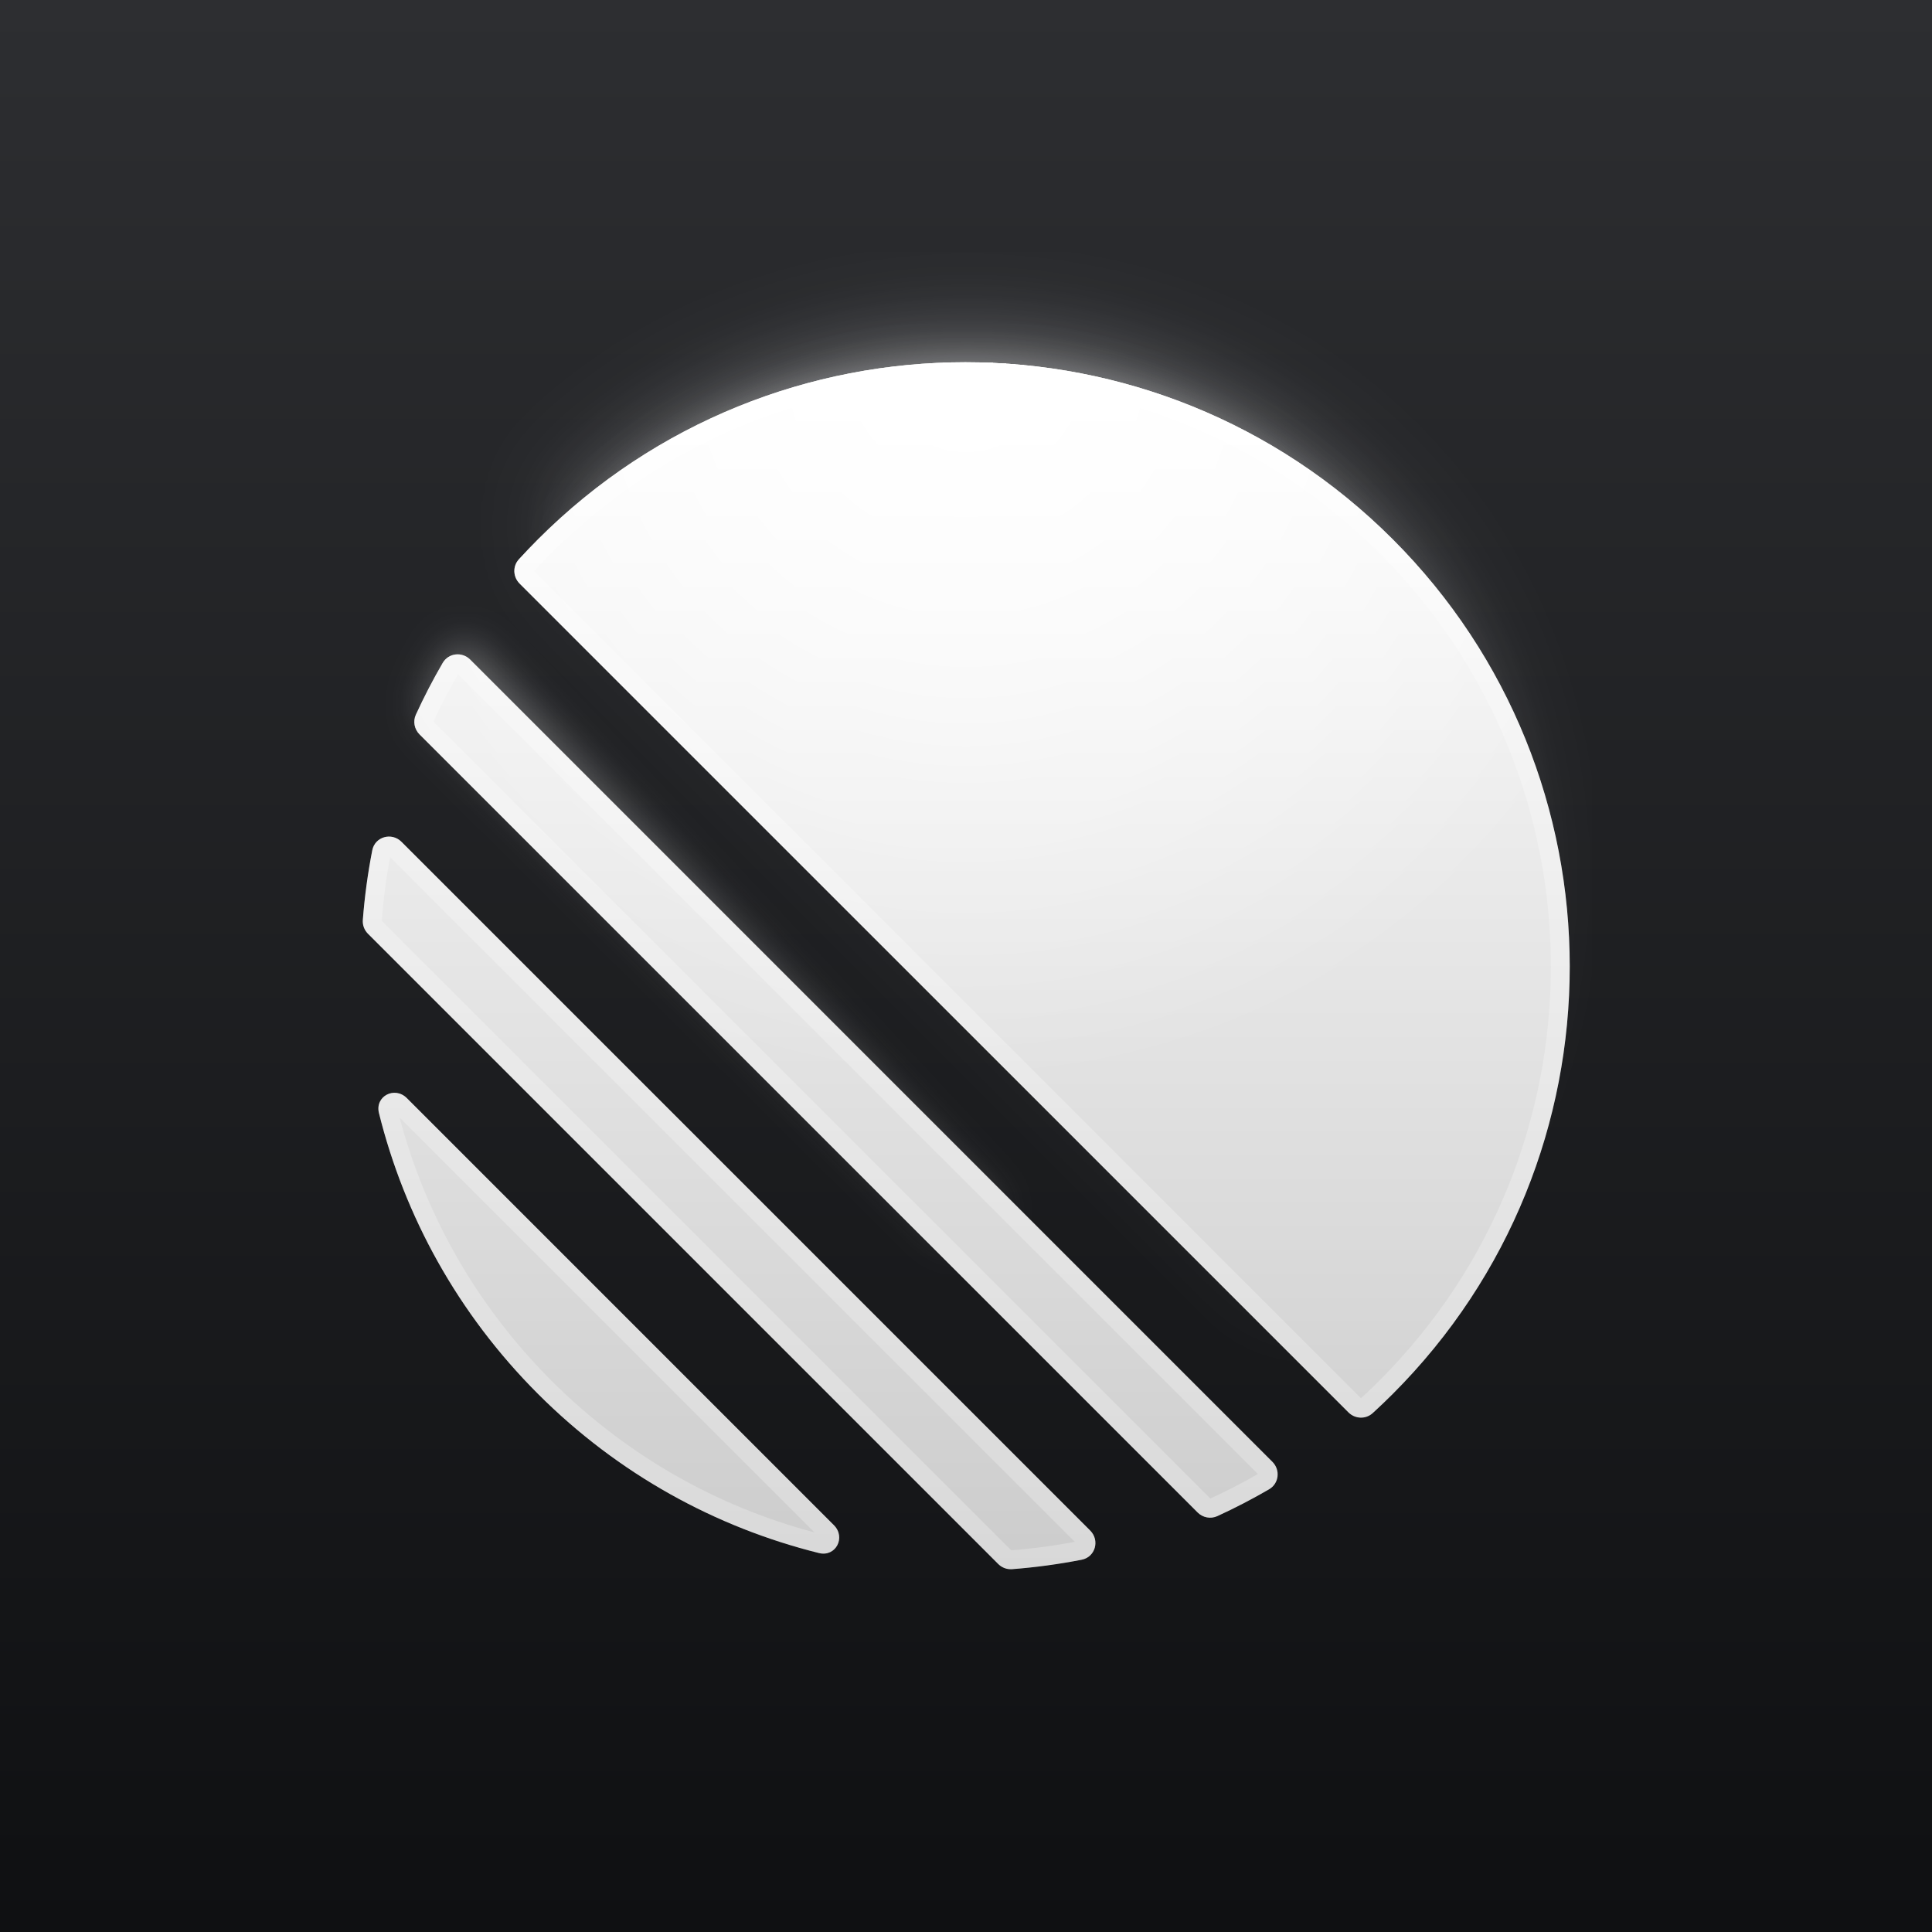
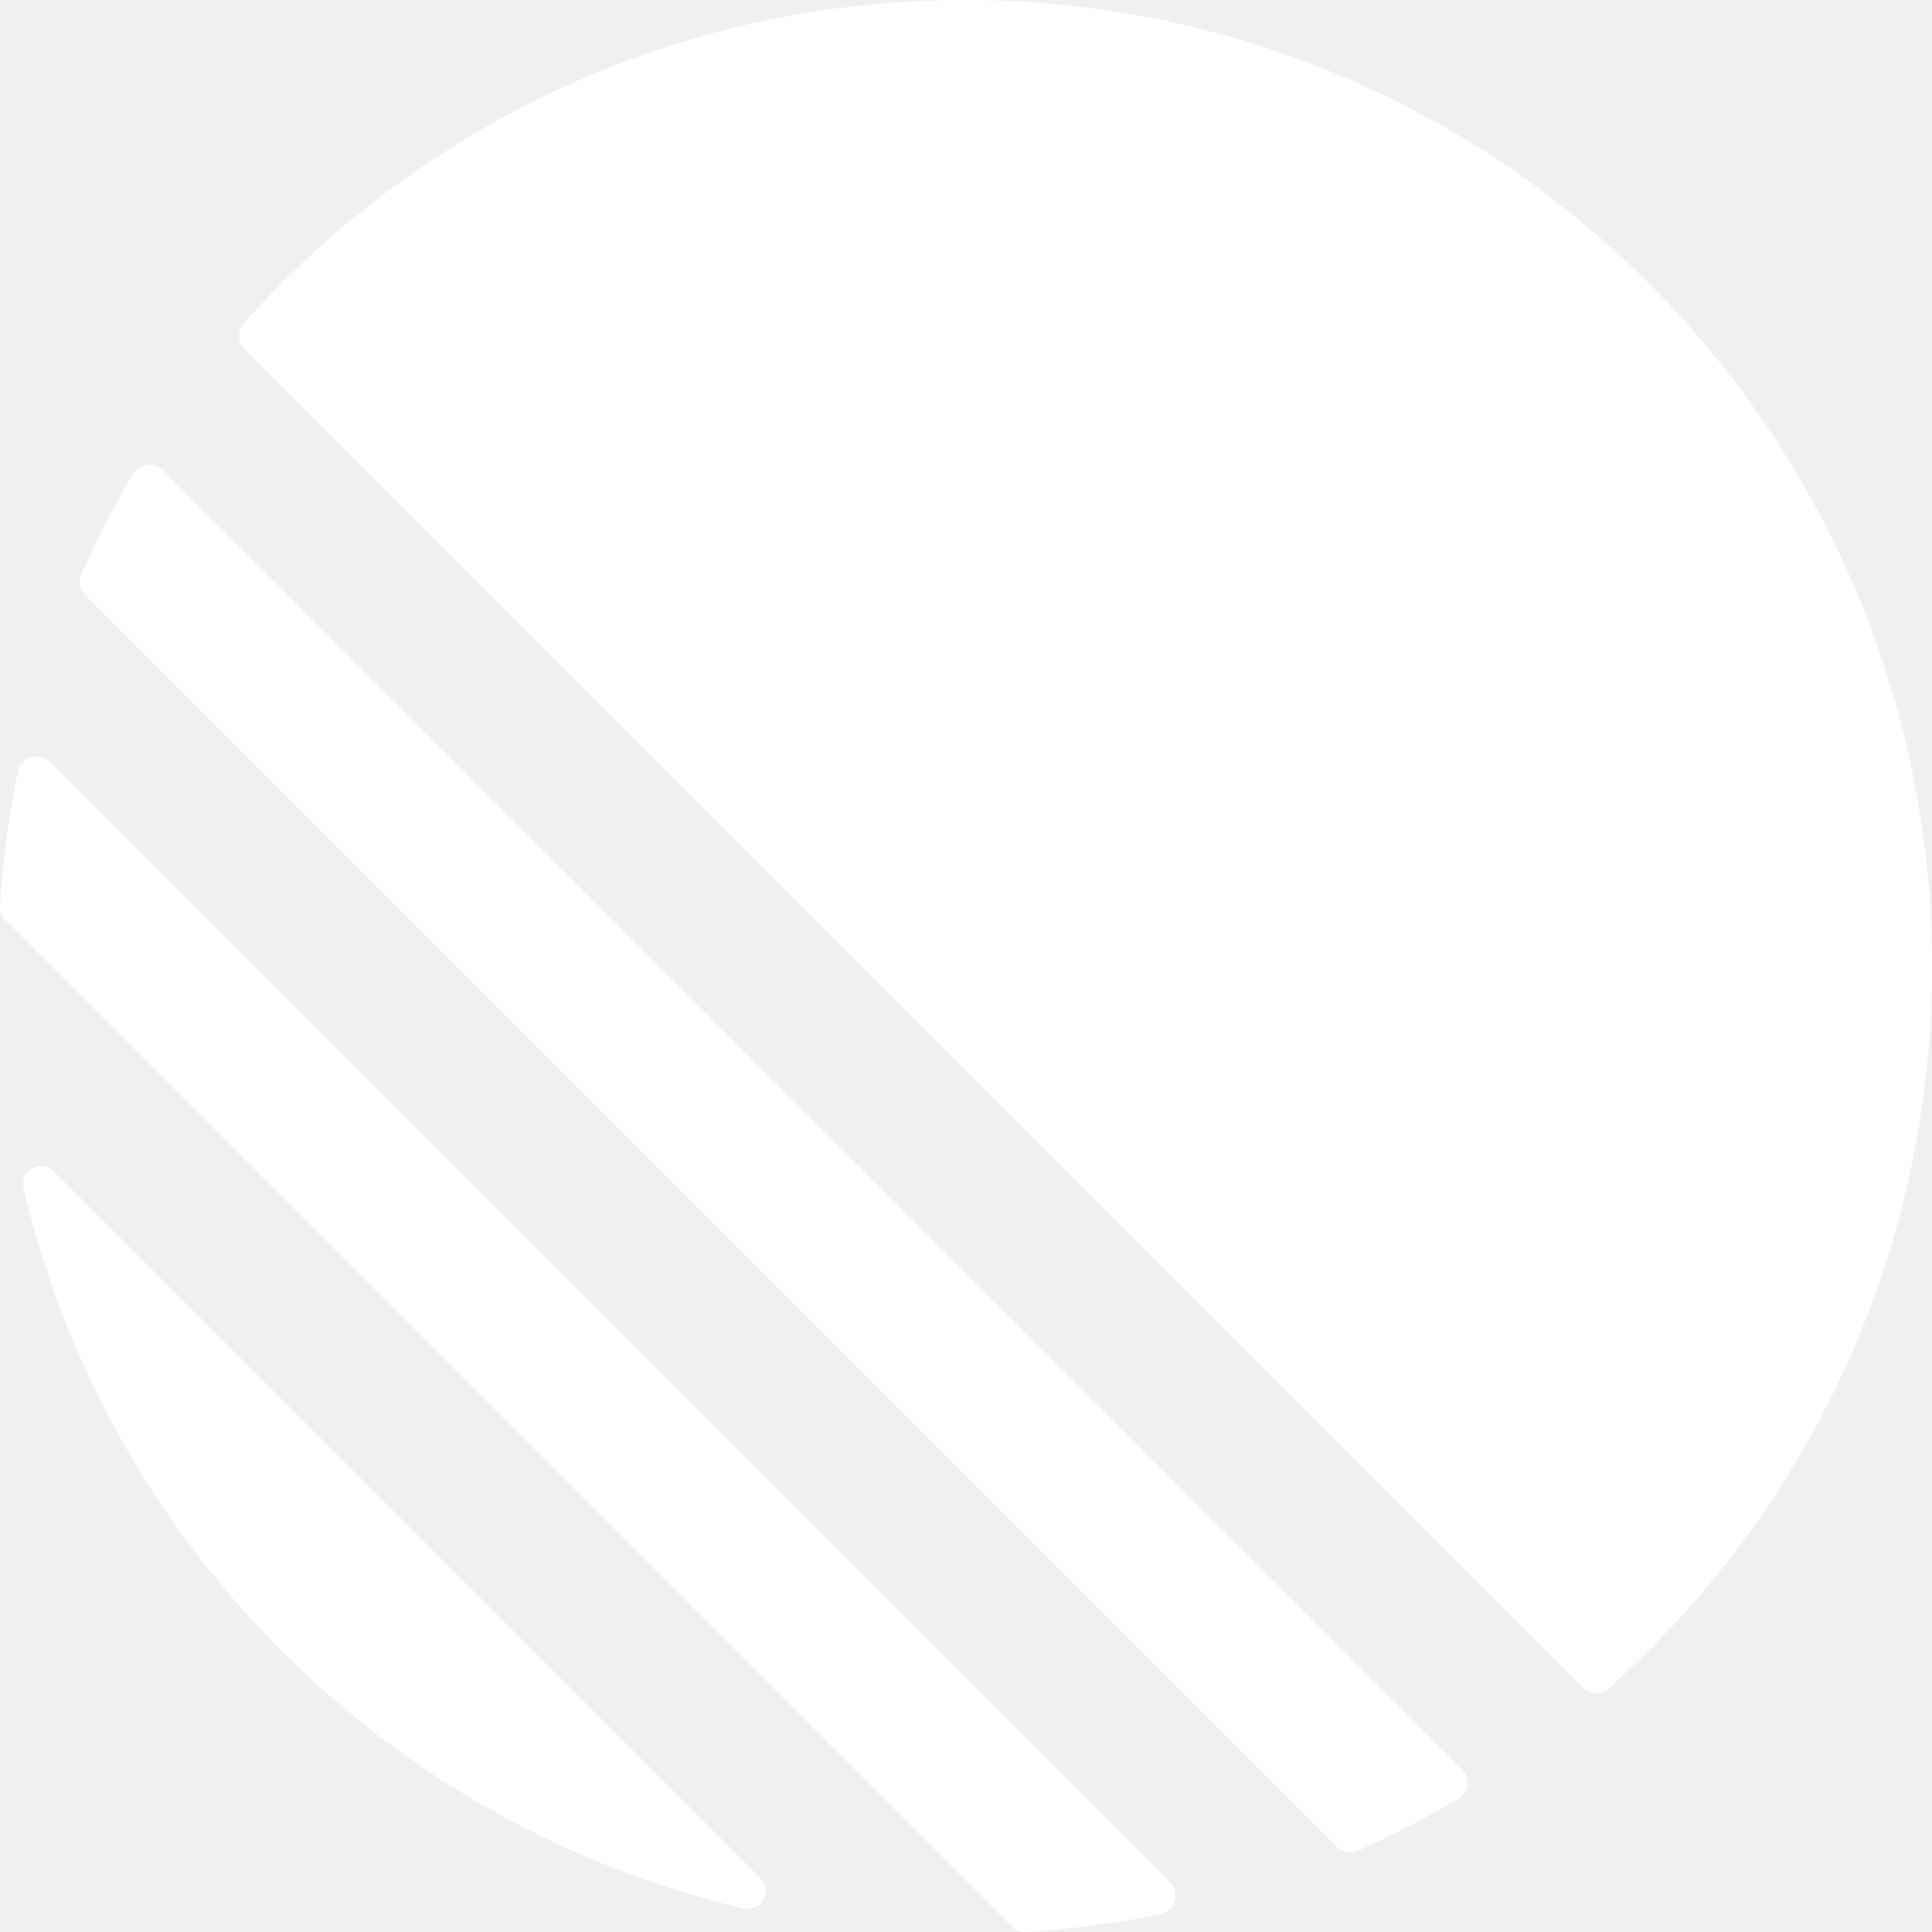
- <svg xmlns="http://www.w3.org/2000/svg" width="256" height="256" fill="none" viewBox="0 0 512 512">
-   <path fill="url(#a)" d="M0 0h512v512H0z" />
-   <g filter="url(#b)" opacity=".8">
-     <path fill="#fff" d="M346.112 342.268c1.674 1.674 4.369 1.77 6.112.168 58.502-53.763 61.2-148.753 4.505-205.448-56.694-56.695-151.684-53.996-205.447 4.505-1.602 1.743-1.506 4.439.168 6.113l194.662 194.662Z" shape-rendering="crispEdges" style="mix-blend-mode:multiply" />
-   </g>
-   <g filter="url(#c)" opacity=".3">
-     <path fill="url(#d)" d="M346.112 342.268c1.674 1.674 4.369 1.77 6.112.168 58.502-53.763 61.2-148.753 4.505-205.448-56.694-56.695-151.684-53.996-205.447 4.505-1.602 1.743-1.506 4.439.168 6.113l194.662 194.662Z" />
-   </g>
-   <g filter="url(#e)" opacity=".3">
-     <path fill="url(#f)" d="M261.607 324.792c2.441-1.434 2.844-4.786.912-6.855L126.121 171.95c-2.018-2.16-5.535-1.831-7.017.727a148.996 148.996 0 0 0-6.49 12.537c-.774 1.688-.389 3.673.926 4.984l137.088 136.598a4.513 4.513 0 0 0 4.985.944c2.702-1.176 4.021-1.79 5.994-2.948Z" />
-   </g>
-   <path fill="url(#g)" d="M357.358 374.306c1.758 1.758 4.581 1.866 6.416.189a163.595 163.595 0 0 0 5.316-5.081c62.547-62.547 62.547-163.956 0-226.504-62.548-62.547-163.957-62.547-226.504 0a163.595 163.595 0 0 0-5.081 5.316c-1.677 1.835-1.569 4.658.189 6.416l219.664 219.664Z" />
-   <path fill="url(#h)" d="M357.358 374.306c1.758 1.758 4.581 1.866 6.416.189a163.595 163.595 0 0 0 5.316-5.081c62.547-62.547 62.547-163.956 0-226.504-62.548-62.547-163.957-62.547-226.504 0a163.595 163.595 0 0 0-5.081 5.316c-1.677 1.835-1.569 4.658.189 6.416l219.664 219.664Z" />
-   <path fill="url(#i)" d="M336.333 394.672c2.627-1.528 3.024-5.118.875-7.267L124.595 174.792c-2.149-2.149-5.739-1.752-7.267.875a158.87 158.87 0 0 0-7.119 13.725c-.811 1.771-.41 3.852.968 5.229l206.201 206.202c1.378 1.378 3.459 1.779 5.23.968a158.87 158.87 0 0 0 13.725-7.119Z" />
-   <path fill="url(#j)" d="M336.333 394.672c2.627-1.528 3.024-5.118.875-7.267L124.595 174.792c-2.149-2.149-5.739-1.752-7.267.875a158.87 158.87 0 0 0-7.119 13.725c-.811 1.771-.41 3.852.968 5.229l206.201 206.202c1.378 1.378 3.459 1.779 5.23.968a158.87 158.87 0 0 0 13.725-7.119Z" />
-   <path fill="url(#k)" d="M286.659 413.348c3.619-.707 4.86-5.136 2.253-7.743L106.395 223.088c-2.607-2.607-7.036-1.366-7.743 2.253a160.813 160.813 0 0 0-2.502 18.462 4.666 4.666 0 0 0 1.366 3.654l167.027 167.027a4.667 4.667 0 0 0 3.654 1.366 160.834 160.834 0 0 0 18.462-2.502Z" />
-   <path fill="url(#l)" d="M286.659 413.348c3.619-.707 4.86-5.136 2.253-7.743L106.395 223.088c-2.607-2.607-7.036-1.366-7.743 2.253a160.813 160.813 0 0 0-2.502 18.462 4.666 4.666 0 0 0 1.366 3.654l167.027 167.027a4.667 4.667 0 0 0 3.654 1.366 160.834 160.834 0 0 0 18.462-2.502Z" />
-   <path fill="url(#m)" d="M217.031 411.577c4.45 1.107 7.201-4.155 3.959-7.398L107.821 291.01c-3.243-3.242-8.504-.491-7.398 3.959 6.784 27.279 20.838 53.121 42.163 74.445 21.324 21.324 47.166 35.379 74.445 42.163Z" />
-   <path fill="url(#n)" d="M217.031 411.577c4.45 1.107 7.201-4.155 3.959-7.398L107.821 291.01c-3.243-3.242-8.504-.491-7.398 3.959 6.784 27.279 20.838 53.121 42.163 74.445 21.324 21.324 47.166 35.379 74.445 42.163Z" />
-   <path stroke="#fff" stroke-opacity=".5" stroke-width="5" d="M362.088 372.649c-.816.746-2.119.733-2.963-.111L139.462 152.875c-.844-.844-.857-2.147-.111-2.963a160.661 160.661 0 0 1 5.003-5.234c61.571-61.57 161.397-61.57 222.968 0 61.571 61.571 61.571 161.397 0 222.968a160.661 160.661 0 0 1-5.234 5.003Zm-26.648 16.523c1.038 1.038.786 2.67-.364 3.34a156.562 156.562 0 0 1-13.51 7.006c-.794.364-1.761.197-2.42-.462L112.944 192.854c-.659-.659-.826-1.626-.462-2.42a156.562 156.562 0 0 1 7.006-13.51c.67-1.15 2.302-1.402 3.34-.364L335.44 389.172Zm-48.296 18.201c1.276 1.276.574 3.221-.964 3.521a158.269 158.269 0 0 1-18.175 2.463 2.167 2.167 0 0 1-1.694-.64L99.283 245.689a2.167 2.167 0 0 1-.64-1.694 158.313 158.313 0 0 1 2.463-18.175c.3-1.538 2.245-2.24 3.521-.964l182.517 182.517Zm-67.922-1.426c.81.81.812 1.735.464 2.391-.333.63-1.007 1.072-2.052.813-26.85-6.678-52.286-20.51-73.28-41.505-20.995-20.994-34.827-46.43-41.505-73.28-.259-1.045.183-1.719.813-2.052.656-.348 1.581-.346 2.391.464l113.169 113.169Z" style="mix-blend-mode:soft-light" />
-   <defs>
-     <linearGradient id="a" x1="256" x2="256" y1="0" y2="512" gradientUnits="userSpaceOnUse">
-       <stop stop-color="#2D2E31" />
-       <stop offset="1" stop-color="#0F1012" />
-     </linearGradient>
-     <linearGradient id="d" x1="256.306" x2="256.306" y1="95.332" y2="379.492" gradientUnits="userSpaceOnUse">
-       <stop stop-color="#fff" />
-       <stop offset="1" stop-color="#C5C5C5" />
-     </linearGradient>
-     <linearGradient id="f" x1="178.365" x2="178.365" y1="167.248" y2="351.126" gradientUnits="userSpaceOnUse">
-       <stop stop-color="#fff" />
-       <stop offset="1" stop-color="#C5C5C5" />
-     </linearGradient>
-     <linearGradient id="g" x1="256" x2="256" y1="96" y2="416" gradientUnits="userSpaceOnUse">
-       <stop stop-color="#fff" />
-       <stop offset="1" stop-color="#CCC" />
-     </linearGradient>
-     <linearGradient id="i" x1="256" x2="256" y1="96" y2="416" gradientUnits="userSpaceOnUse">
-       <stop stop-color="#fff" />
-       <stop offset="1" stop-color="#CCC" />
-     </linearGradient>
-     <linearGradient id="k" x1="256" x2="256" y1="96" y2="416" gradientUnits="userSpaceOnUse">
-       <stop stop-color="#fff" />
-       <stop offset="1" stop-color="#CCC" />
-     </linearGradient>
-     <linearGradient id="m" x1="256" x2="256" y1="96" y2="416" gradientUnits="userSpaceOnUse">
-       <stop stop-color="#fff" />
-       <stop offset="1" stop-color="#CCC" />
-     </linearGradient>
-     <radialGradient id="h" cx="0" cy="0" r="1" gradientTransform="matrix(0 320 -320 0 256 96)" gradientUnits="userSpaceOnUse">
-       <stop stop-color="#fff" />
-       <stop offset=".598" stop-color="#fff" stop-opacity="0" />
-     </radialGradient>
-     <radialGradient id="j" cx="0" cy="0" r="1" gradientTransform="matrix(0 320 -320 0 256 96)" gradientUnits="userSpaceOnUse">
-       <stop stop-color="#fff" />
-       <stop offset=".598" stop-color="#fff" stop-opacity="0" />
-     </radialGradient>
-     <radialGradient id="l" cx="0" cy="0" r="1" gradientTransform="matrix(0 320 -320 0 256 96)" gradientUnits="userSpaceOnUse">
-       <stop stop-color="#fff" />
-       <stop offset=".598" stop-color="#fff" stop-opacity="0" />
-     </radialGradient>
-     <radialGradient id="n" cx="0" cy="0" r="1" gradientTransform="matrix(0 320 -320 0 256 96)" gradientUnits="userSpaceOnUse">
-       <stop stop-color="#fff" />
-       <stop offset=".598" stop-color="#fff" stop-opacity="0" />
-     </radialGradient>
-     <filter id="b" width="295.583" height="295.582" x="126.135" y="66.88" color-interpolation-filters="sRGB" filterUnits="userSpaceOnUse">
-       <feFlood flood-opacity="0" result="BackgroundImageFix" />
-       <feColorMatrix in="SourceAlpha" result="hardAlpha" values="0 0 0 0 0 0 0 0 0 0 0 0 0 0 0 0 0 0 127 0" />
-       <feOffset dy="-5.12" />
-       <feGaussianBlur stdDeviation="12" />
-       <feComposite in2="hardAlpha" operator="out" />
-       <feColorMatrix values="0 0 0 0 1 0 0 0 0 1 0 0 0 0 1 0 0 0 0.4 0" />
-       <feBlend in2="BackgroundImageFix" mode="plus-lighter" result="effect1_dropShadow_14134_4654" />
-       <feBlend in="SourceGraphic" in2="effect1_dropShadow_14134_4654" result="shape" />
-     </filter>
-     <filter id="c" width="267.583" height="267.582" x="140.135" y="86" color-interpolation-filters="sRGB" filterUnits="userSpaceOnUse">
-       <feFlood flood-opacity="0" result="BackgroundImageFix" />
-       <feBlend in="SourceGraphic" in2="BackgroundImageFix" result="shape" />
-       <feGaussianBlur result="effect1_foregroundBlur_14134_4654" stdDeviation="5" />
-     </filter>
-     <filter id="e" width="171.522" height="177.592" x="102.218" y="160.522" color-interpolation-filters="sRGB" filterUnits="userSpaceOnUse">
-       <feFlood flood-opacity="0" result="BackgroundImageFix" />
-       <feBlend in="SourceGraphic" in2="BackgroundImageFix" result="shape" />
-       <feGaussianBlur result="effect1_foregroundBlur_14134_4654" stdDeviation="5" />
-     </filter>
-   </defs>
+ <svg xmlns="http://www.w3.org/2000/svg" fill="#fff" width="200" height="200" viewBox="0 0 100 100">
+   <path d="M1.225 61.523c-.223-.949.907-1.546 1.596-.857L39.334 97.178c.689.689.091 1.819-.857 1.596C20.052 94.452 5.548 79.948 1.225 61.523ZM.002 46.889c-.018.283.089.56.29.761L52.35 99.709c.201.201.477.307.761.29 2.369-.148 4.694-.46 6.962-.926.764-.157 1.03-1.096.478-1.648L2.576 39.449c-.552-.552-1.491-.286-1.648.478-.466 2.269-.778 4.593-.926 6.962ZM4.211 29.705c-.166.374-.082.811.208 1.1l64.776 64.776c.289.289.726.374 1.1.208 1.786-.796 3.517-1.693 5.186-2.684.552-.328.637-1.087.183-1.541L8.436 24.337c-.454-.454-1.213-.369-1.541.183-.991 1.668-1.888 3.399-2.684 5.186ZM12.659 18.074c-.37-.37-.393-.964-.044-1.354C21.779 6.459 35.111 0 49.952 0 77.593 0 100 22.407 100 50.048c0 14.841-6.459 28.172-16.72 37.337-.39.349-.984.326-1.354-.044L12.659 18.074Z" />
</svg>
